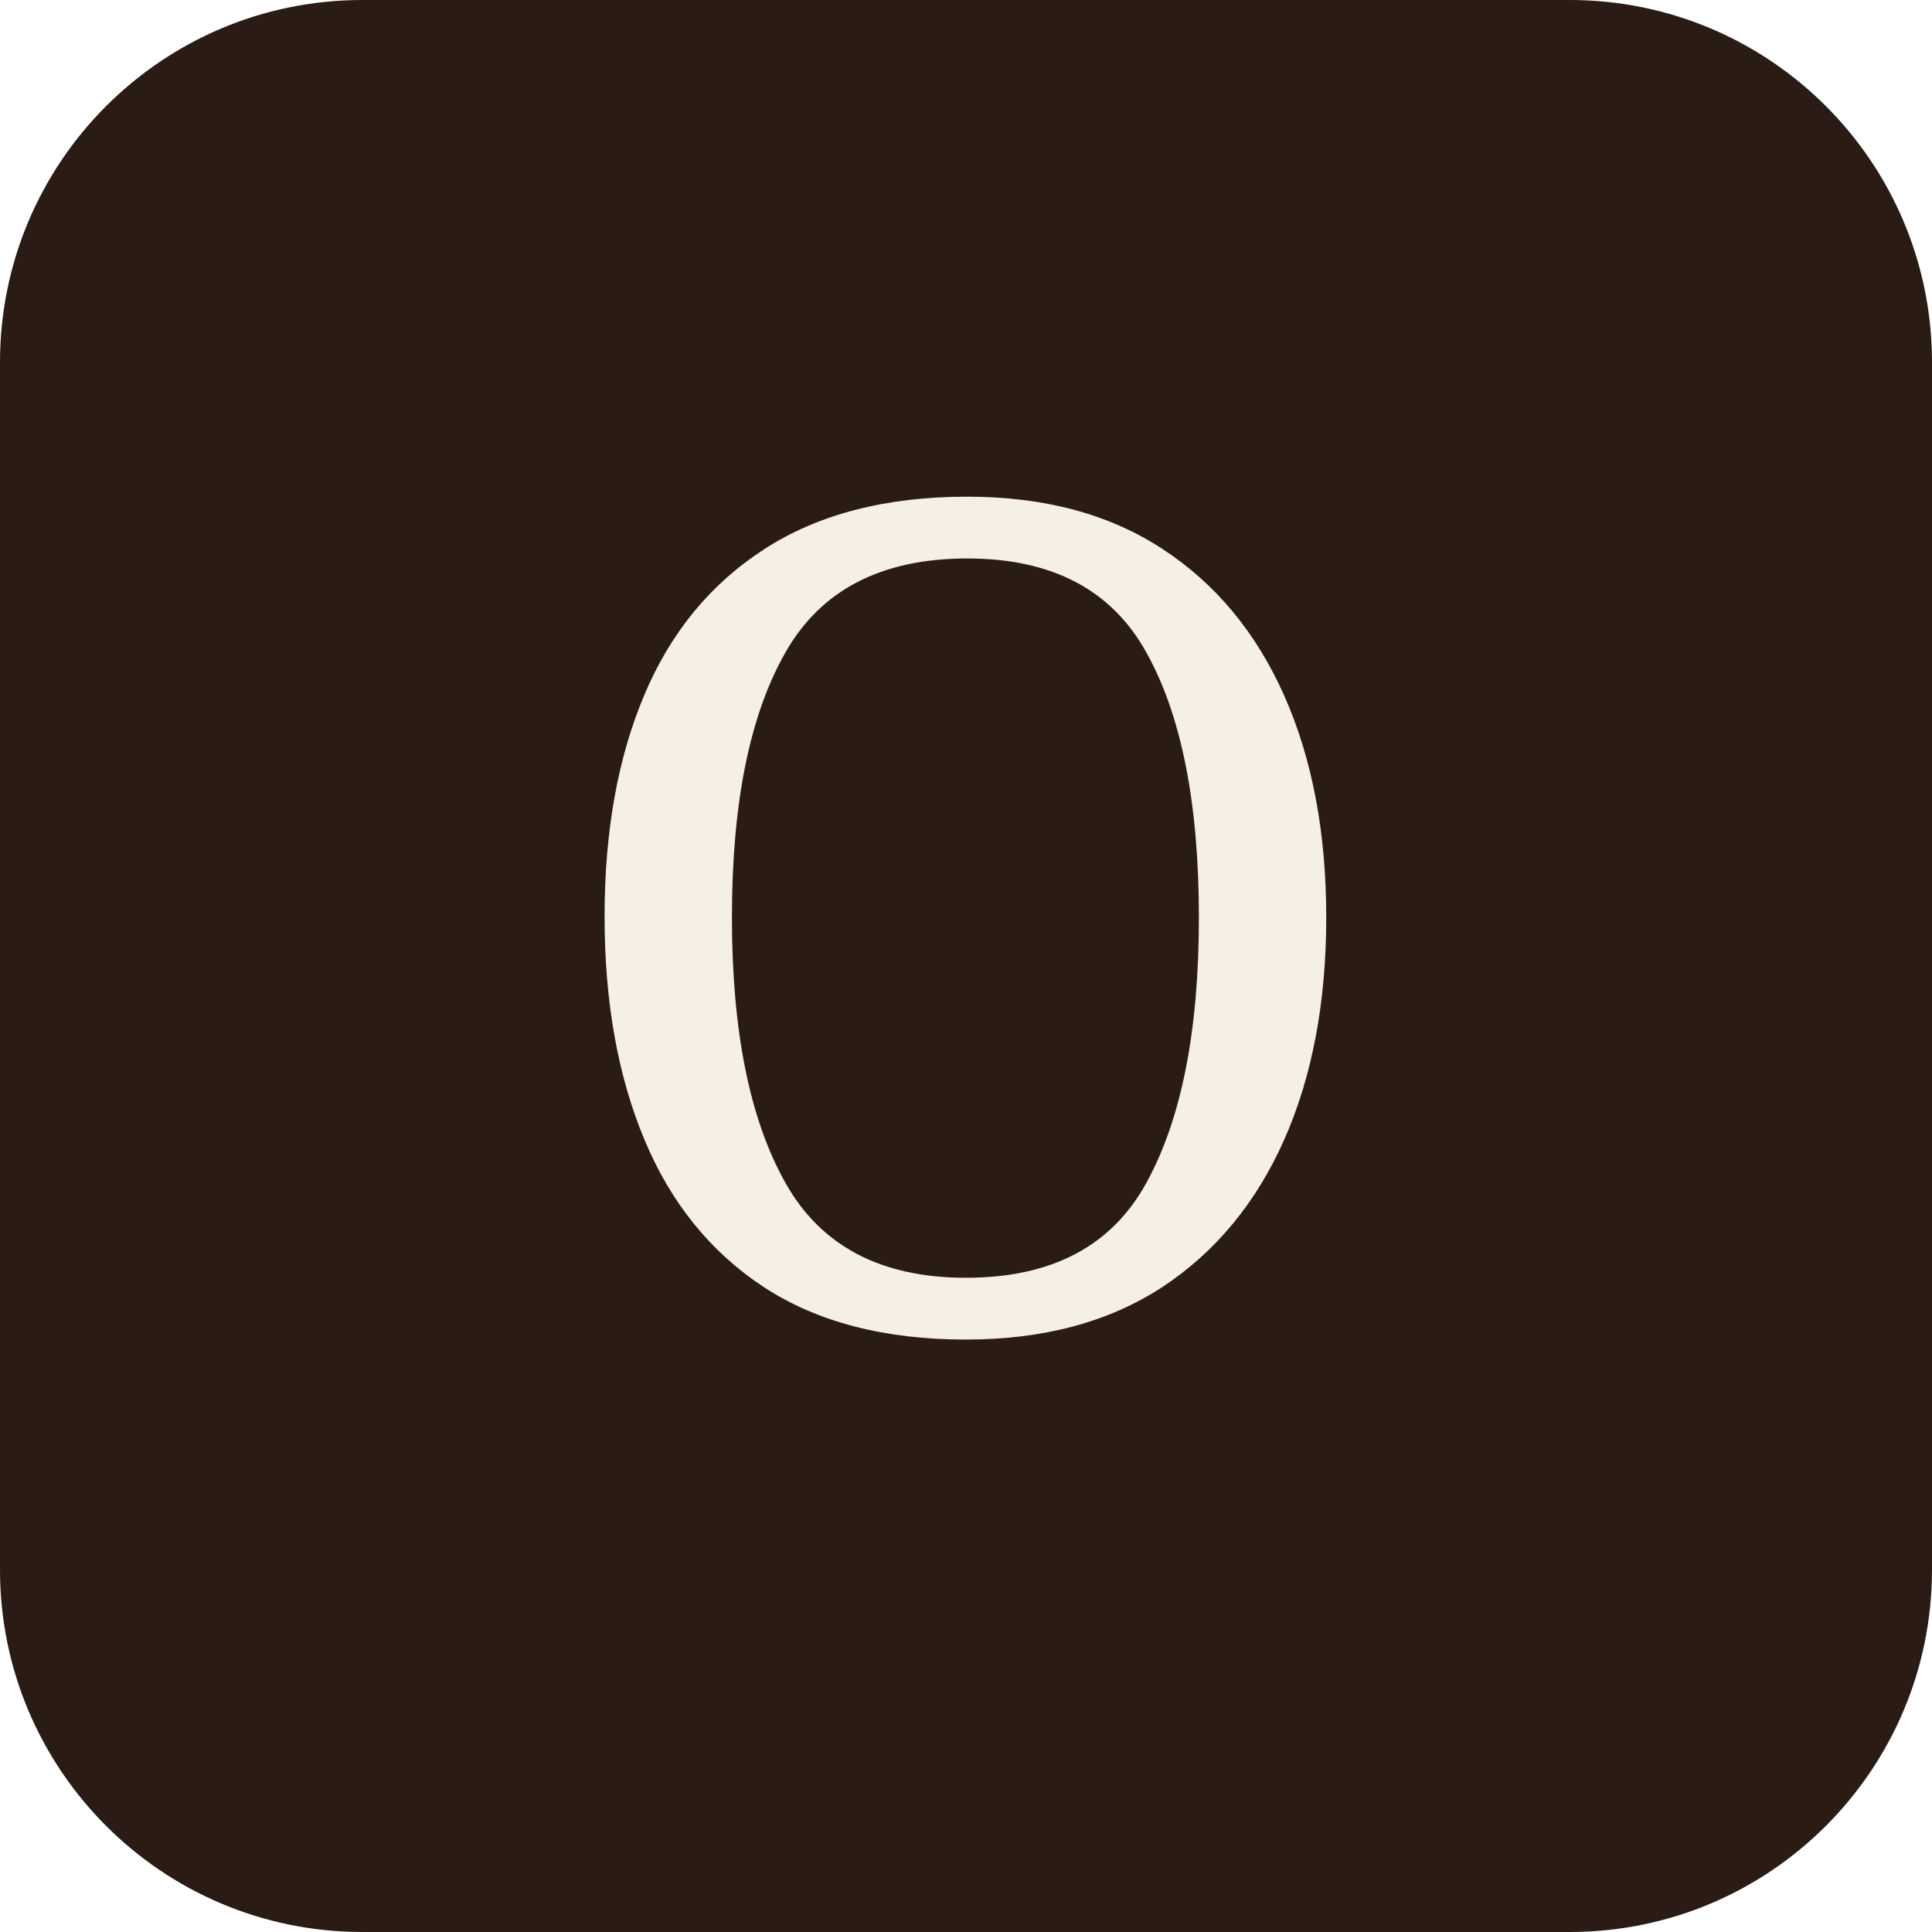
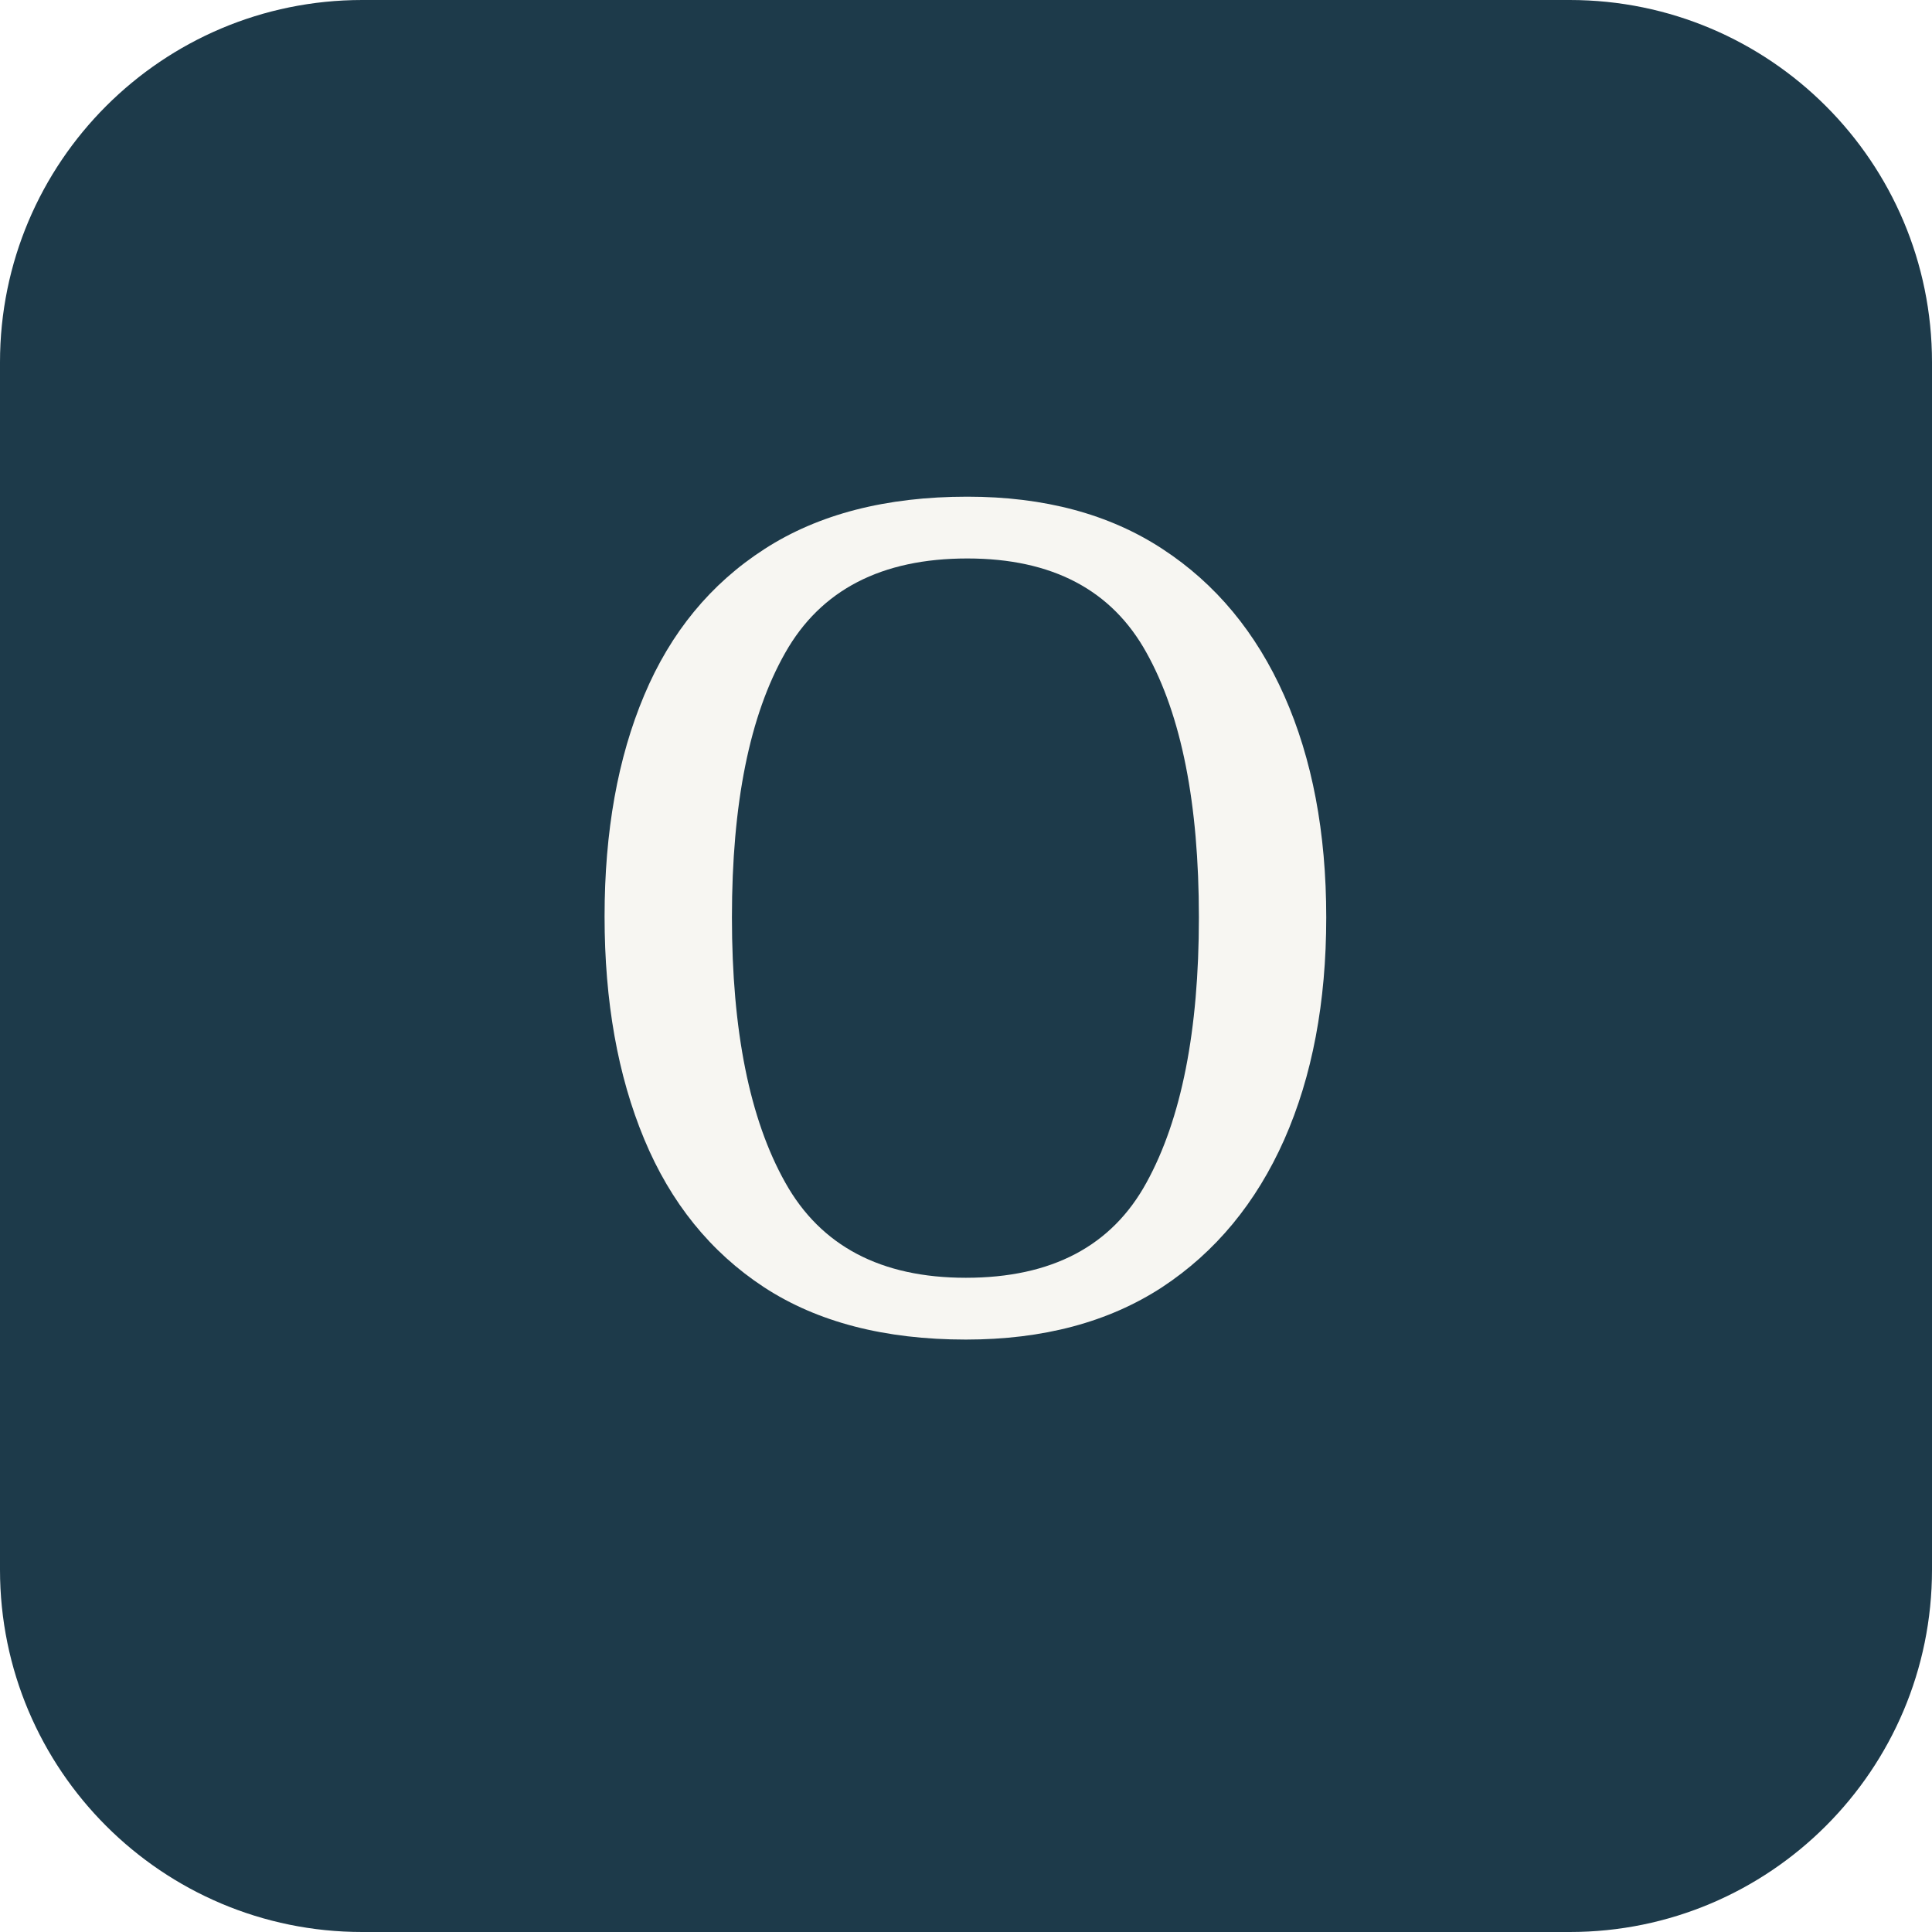
<svg xmlns="http://www.w3.org/2000/svg" viewBox="0 0 64 64">
-   <rect width="64" height="64" rx="12" fill="#2a1c15" />
-   <text x="32" y="44" text-anchor="middle" font-family="'Bodoni 72', Didot, 'Bodoni Moda', Georgia, serif" font-size="38" fill="#f6efe4">O</text>
+   <rect width="64" height="64" rx="12" fill="#1d3a4a" />
+   <text x="32" y="44" text-anchor="middle" font-family="'Bodoni 72', Didot, 'Bodoni Moda', Georgia, serif" font-size="38" fill="#f7f6f2">O</text>
</svg>
